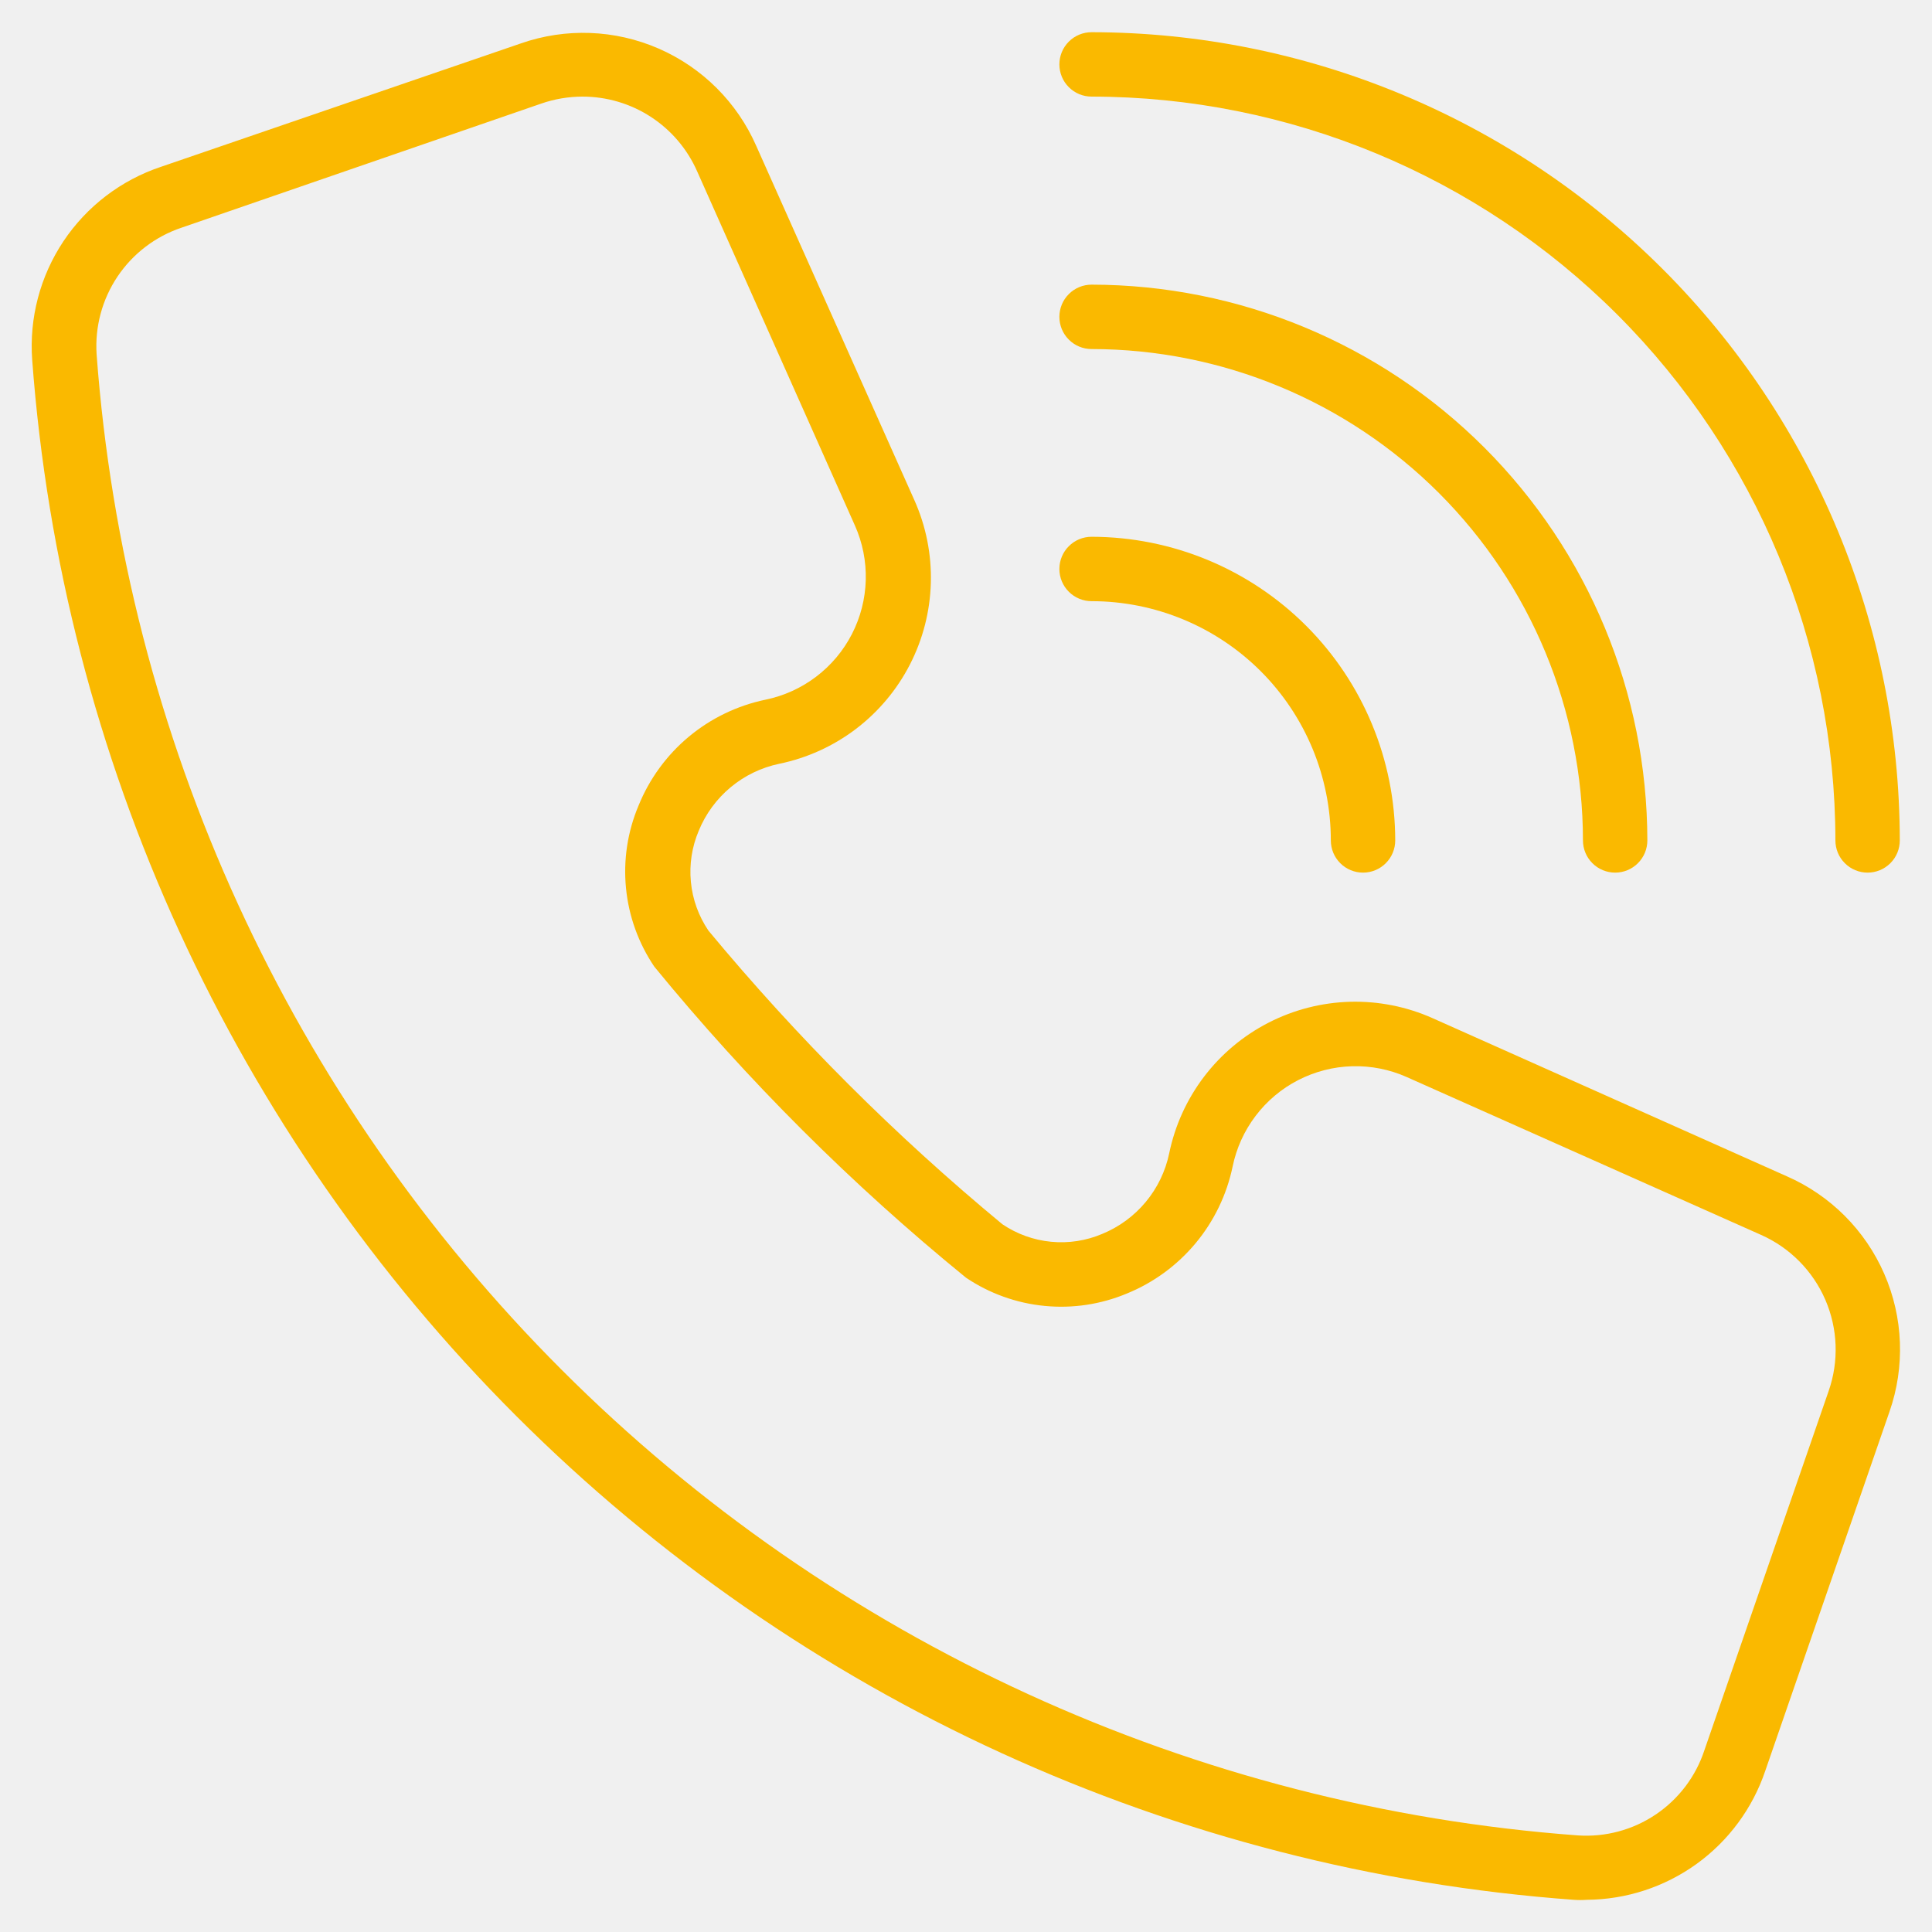
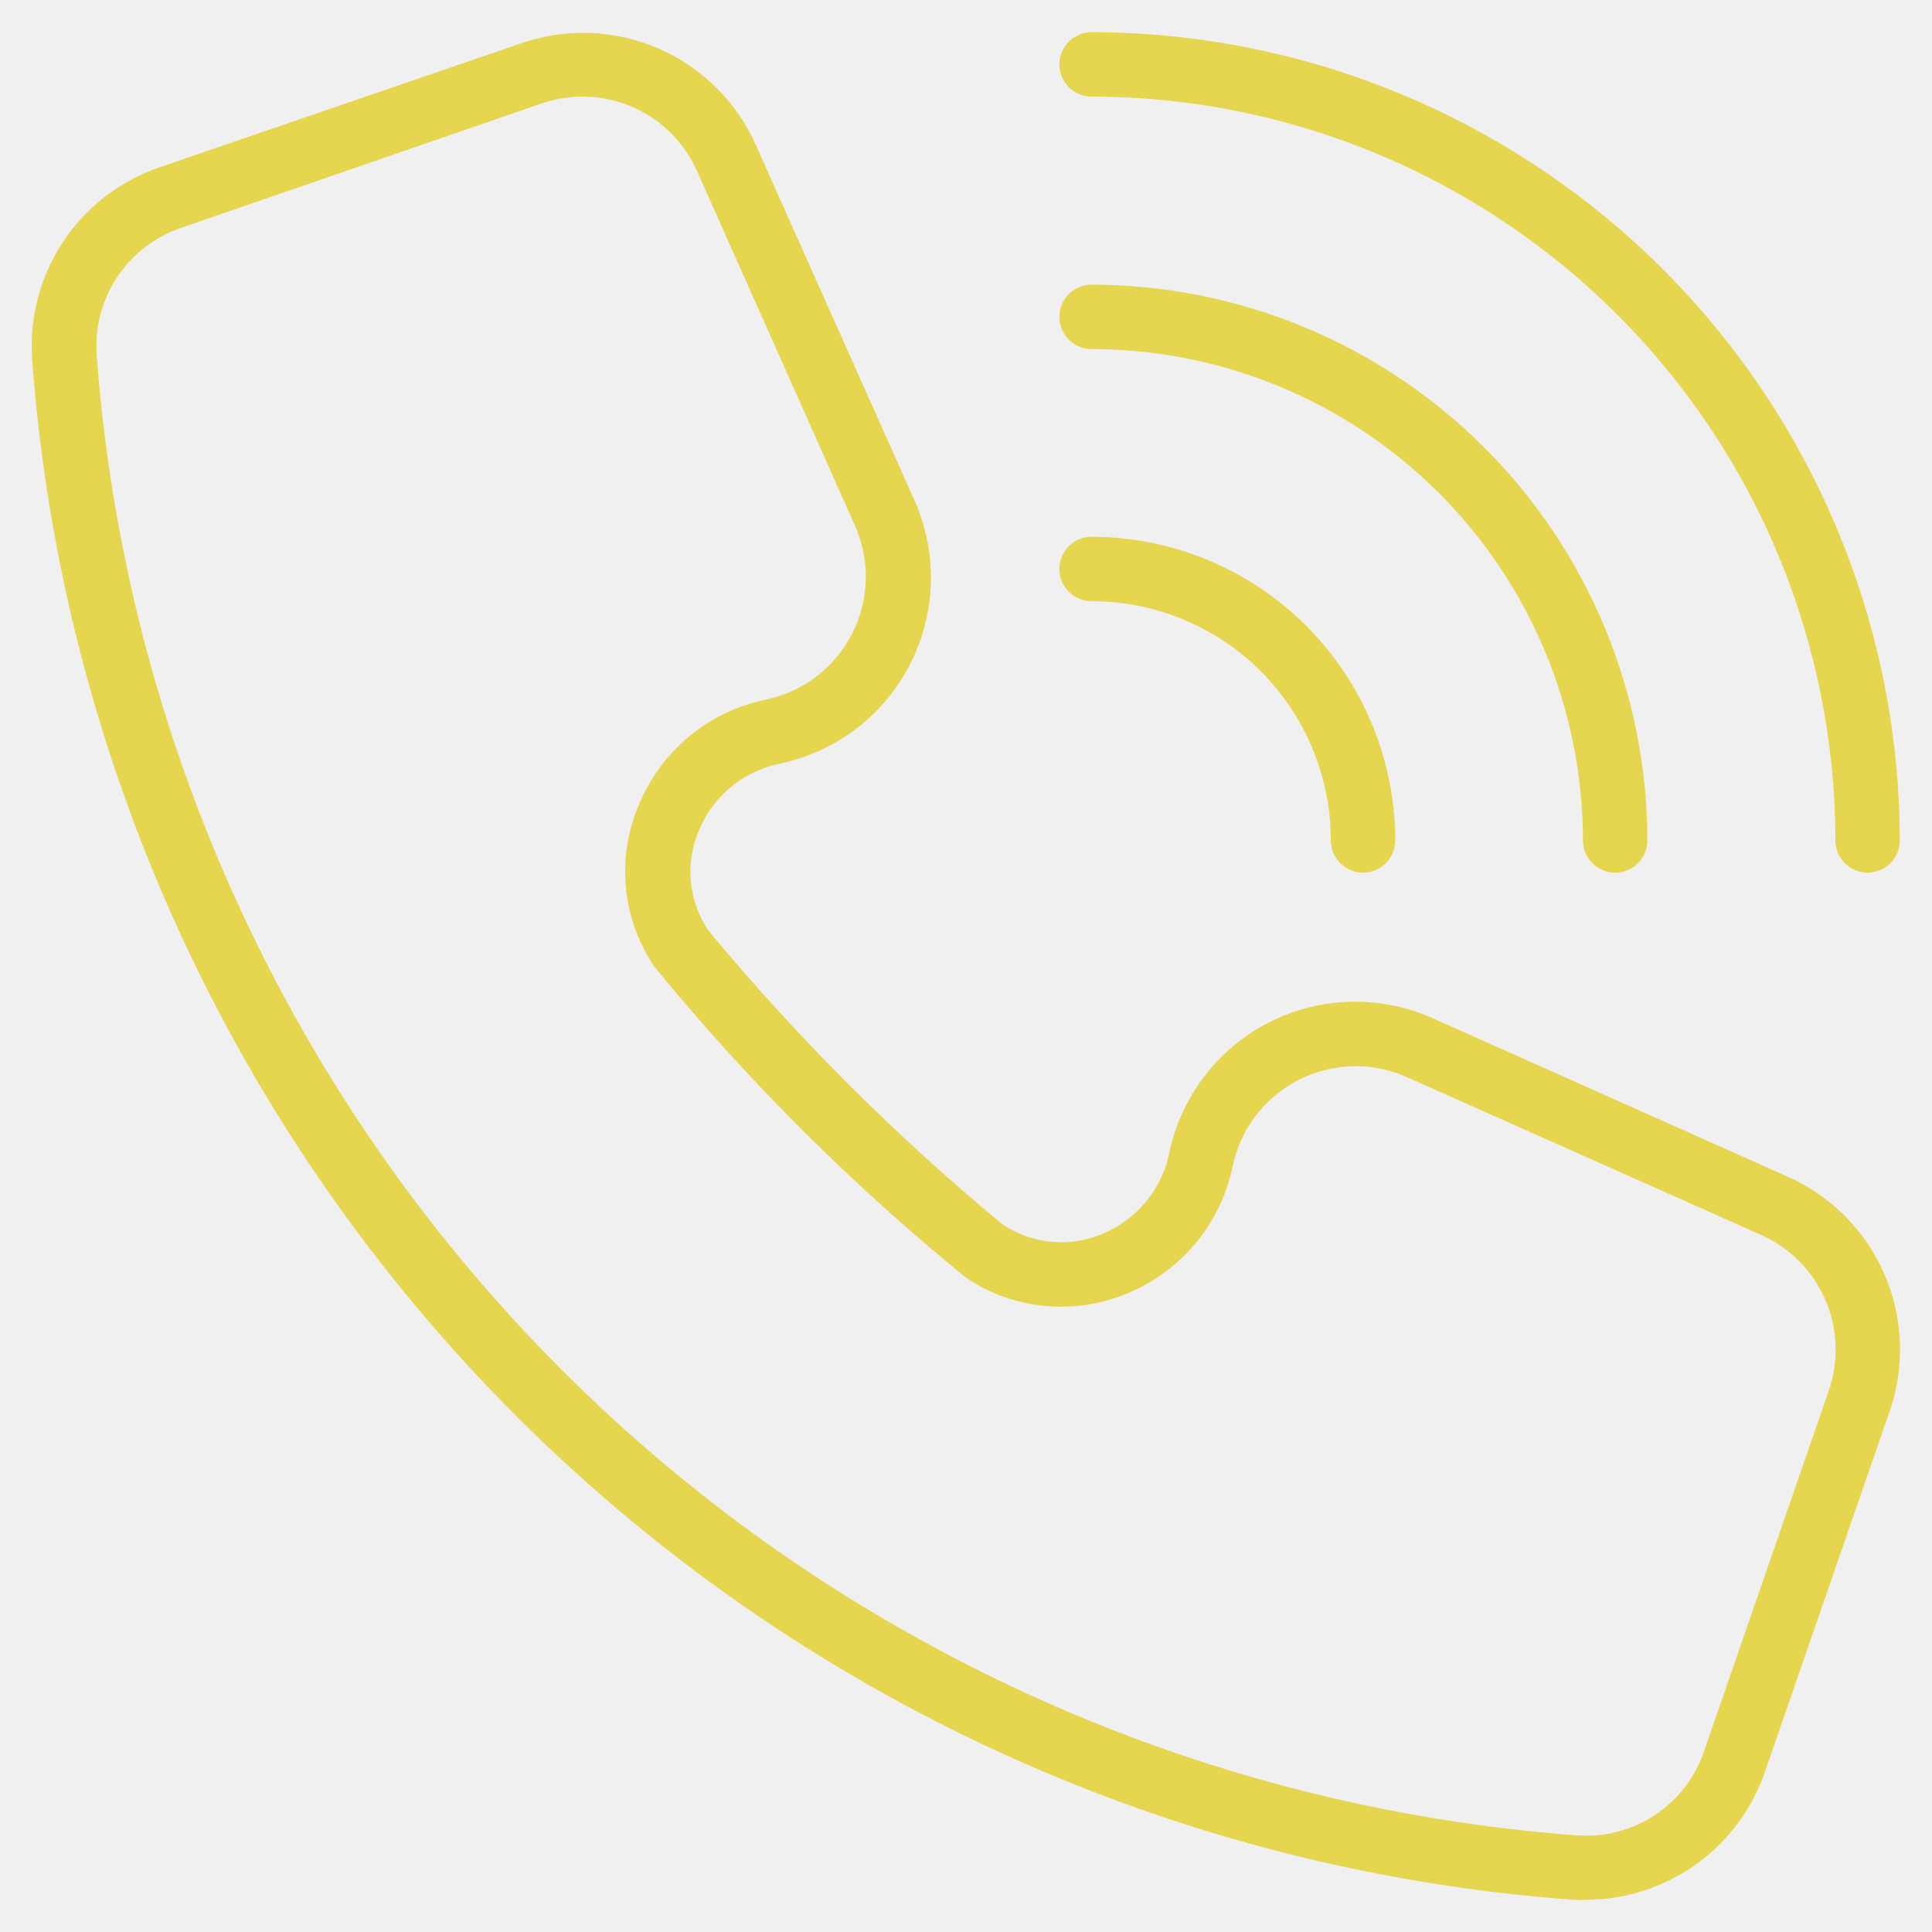
<svg xmlns="http://www.w3.org/2000/svg" width="60" height="60" viewBox="0 0 60 60" fill="none">
  <g clip-path="url(#clip0_2_10)">
-     <path d="M55.49 36.53L44.49 31.62C43.684 31.261 42.808 31.087 41.926 31.111C41.044 31.136 40.179 31.358 39.394 31.761C38.609 32.164 37.925 32.738 37.391 33.44C36.857 34.143 36.488 34.956 36.31 35.82C36.194 36.375 35.944 36.893 35.581 37.329C35.218 37.765 34.755 38.105 34.23 38.32C33.729 38.533 33.183 38.617 32.642 38.564C32.1 38.512 31.581 38.325 31.13 38.02C27.808 35.272 24.752 32.219 22 28.9C21.695 28.449 21.508 27.93 21.456 27.388C21.404 26.847 21.487 26.301 21.7 25.8C21.915 25.275 22.255 24.812 22.691 24.449C23.127 24.086 23.645 23.836 24.2 23.72C25.064 23.542 25.877 23.173 26.58 22.639C27.282 22.105 27.856 21.421 28.259 20.636C28.662 19.851 28.884 18.986 28.908 18.104C28.933 17.222 28.759 16.346 28.4 15.54L23.49 4.54C22.897 3.183 21.813 2.1 20.456 1.509C19.098 0.917 17.567 0.86 16.17 1.35L5 5.18C3.761 5.593 2.695 6.407 1.97 7.493C1.246 8.58 0.904 9.877 1 11.18C1.919 23.566 7.259 35.21 16.046 43.988C24.833 52.766 36.483 58.094 48.87 59C49.007 59.01 49.144 59.01 49.28 59C50.505 58.992 51.696 58.602 52.689 57.886C53.682 57.169 54.427 56.16 54.82 55L58.68 43.84C59.167 42.444 59.109 40.915 58.517 39.56C57.926 38.205 56.845 37.123 55.49 36.53ZM56.79 43.2L52.93 54.36C52.661 55.174 52.129 55.875 51.417 56.353C50.706 56.831 49.855 57.059 49 57C37.091 56.121 25.895 50.993 17.451 42.549C9.007 34.105 3.879 22.909 3 11C2.945 10.145 3.174 9.297 3.651 8.586C4.129 7.875 4.828 7.342 5.64 7.07L16.8 3.22C17.215 3.075 17.651 3.001 18.09 3C18.844 3 19.583 3.219 20.215 3.631C20.847 4.043 21.346 4.63 21.65 5.32L26.55 16.32C26.788 16.853 26.903 17.433 26.887 18.016C26.871 18.6 26.724 19.172 26.457 19.692C26.19 20.211 25.811 20.663 25.345 21.016C24.88 21.369 24.342 21.613 23.77 21.73C22.894 21.913 22.076 22.308 21.388 22.882C20.701 23.456 20.166 24.19 19.83 25.02C19.489 25.828 19.355 26.709 19.441 27.582C19.526 28.455 19.829 29.293 20.32 30.02C23.214 33.557 26.457 36.794 30 39.68C30.727 40.17 31.565 40.471 32.438 40.556C33.311 40.642 34.191 40.509 35 40.17C35.828 39.832 36.559 39.296 37.131 38.609C37.703 37.922 38.097 37.105 38.28 36.23C38.397 35.658 38.641 35.12 38.994 34.655C39.346 34.19 39.799 33.809 40.318 33.543C40.838 33.276 41.41 33.129 41.994 33.113C42.577 33.097 43.157 33.212 43.69 33.45L54.69 38.35C55.585 38.747 56.298 39.467 56.687 40.365C57.076 41.264 57.113 42.276 56.79 43.2Z" fill="#FAB900" />
-     <path d="M33.9 3C40.025 3.005 45.897 5.441 50.228 9.772C54.559 14.103 56.995 19.975 57 26.1C57 26.365 57.105 26.62 57.293 26.807C57.48 26.995 57.735 27.1 58 27.1C58.265 27.1 58.52 26.995 58.707 26.807C58.895 26.62 59 26.365 59 26.1C58.992 19.445 56.345 13.066 51.64 8.36C46.934 3.655 40.554 1.008 33.9 1C33.635 1 33.38 1.105 33.193 1.293C33.005 1.48 32.9 1.735 32.9 2C32.9 2.265 33.005 2.52 33.193 2.707C33.38 2.895 33.635 3 33.9 3Z" fill="#FAB900" />
-     <path d="M33.9 10.84C37.946 10.843 41.826 12.451 44.688 15.312C47.549 18.174 49.157 22.054 49.16 26.1C49.16 26.365 49.265 26.62 49.453 26.807C49.64 26.995 49.895 27.1 50.16 27.1C50.425 27.1 50.68 26.995 50.867 26.807C51.055 26.62 51.16 26.365 51.16 26.1C51.155 21.524 49.334 17.137 46.099 13.901C42.863 10.665 38.476 8.845 33.9 8.84C33.635 8.84 33.38 8.945 33.193 9.133C33.005 9.32 32.9 9.575 32.9 9.84C32.9 10.105 33.005 10.36 33.193 10.547C33.38 10.735 33.635 10.84 33.9 10.84Z" fill="#FAB900" />
-     <path d="M33.9 18.67C35.871 18.67 37.76 19.453 39.154 20.846C40.547 22.24 41.33 24.13 41.33 26.1C41.33 26.365 41.435 26.62 41.623 26.807C41.81 26.995 42.065 27.1 42.33 27.1C42.595 27.1 42.85 26.995 43.037 26.807C43.225 26.62 43.33 26.365 43.33 26.1C43.327 23.6 42.333 21.203 40.565 19.435C38.797 17.667 36.4 16.673 33.9 16.67C33.635 16.67 33.38 16.775 33.193 16.963C33.005 17.15 32.9 17.405 32.9 17.67C32.9 17.935 33.005 18.19 33.193 18.377C33.38 18.565 33.635 18.67 33.9 18.67Z" fill="#FAB900" />
+     <path d="M55.49 36.53L44.49 31.62C43.684 31.261 42.808 31.087 41.926 31.111C41.044 31.136 40.179 31.358 39.394 31.761C38.609 32.164 37.925 32.738 37.391 33.44C36.857 34.143 36.488 34.956 36.31 35.82C36.194 36.375 35.944 36.893 35.581 37.329C35.218 37.765 34.755 38.105 34.23 38.32C33.729 38.533 33.183 38.617 32.642 38.564C32.1 38.512 31.581 38.325 31.13 38.02C27.808 35.272 24.752 32.219 22 28.9C21.695 28.449 21.508 27.93 21.456 27.388C21.404 26.847 21.487 26.301 21.7 25.8C21.915 25.275 22.255 24.812 22.691 24.449C23.127 24.086 23.645 23.836 24.2 23.72C25.064 23.542 25.877 23.173 26.58 22.639C27.282 22.105 27.856 21.421 28.259 20.636C28.662 19.851 28.884 18.986 28.908 18.104C28.933 17.222 28.759 16.346 28.4 15.54L23.49 4.54C22.897 3.183 21.813 2.1 20.456 1.509C19.098 0.917 17.567 0.86 16.17 1.35L5 5.18C3.761 5.593 2.695 6.407 1.97 7.493C1.246 8.58 0.904 9.877 1 11.18C1.919 23.566 7.259 35.21 16.046 43.988C24.833 52.766 36.483 58.094 48.87 59C49.007 59.01 49.144 59.01 49.28 59C50.505 58.992 51.696 58.602 52.689 57.886C53.682 57.169 54.427 56.16 54.82 55L58.68 43.84C59.167 42.444 59.109 40.915 58.517 39.56C57.926 38.205 56.845 37.123 55.49 36.53ZM56.79 43.2L52.93 54.36C52.661 55.174 52.129 55.875 51.417 56.353C50.706 56.831 49.855 57.059 49 57C37.091 56.121 25.895 50.993 17.451 42.549C9.007 34.105 3.879 22.909 3 11C2.945 10.145 3.174 9.297 3.651 8.586C4.129 7.875 4.828 7.342 5.64 7.07L16.8 3.22C17.215 3.075 17.651 3.001 18.09 3C18.844 3 19.583 3.219 20.215 3.631C20.847 4.043 21.346 4.63 21.65 5.32L26.55 16.32C26.788 16.853 26.903 17.433 26.887 18.016C26.871 18.6 26.724 19.172 26.457 19.692C26.19 20.211 25.811 20.663 25.345 21.016C24.88 21.369 24.342 21.613 23.77 21.73C22.894 21.913 22.076 22.308 21.388 22.882C20.701 23.456 20.166 24.19 19.83 25.02C19.489 25.828 19.355 26.709 19.441 27.582C19.526 28.455 19.829 29.293 20.32 30.02C23.214 33.557 26.457 36.794 30 39.68C30.727 40.17 31.565 40.471 32.438 40.556C33.311 40.642 34.191 40.509 35 40.17C35.828 39.832 36.559 39.296 37.131 38.609C37.703 37.922 38.097 37.105 38.28 36.23C38.397 35.658 38.641 35.12 38.994 34.655C39.346 34.19 39.799 33.809 40.318 33.543C40.838 33.276 41.41 33.129 41.994 33.113C42.577 33.097 43.157 33.212 43.69 33.45L54.69 38.35C55.585 38.747 56.298 39.467 56.687 40.365C57.076 41.264 57.113 42.276 56.79 43.2Z" fill="#e6d54f" />
+     <path d="M33.9 3C40.025 3.005 45.897 5.441 50.228 9.772C54.559 14.103 56.995 19.975 57 26.1C57 26.365 57.105 26.62 57.293 26.807C57.48 26.995 57.735 27.1 58 27.1C58.265 27.1 58.52 26.995 58.707 26.807C58.895 26.62 59 26.365 59 26.1C58.992 19.445 56.345 13.066 51.64 8.36C46.934 3.655 40.554 1.008 33.9 1C33.635 1 33.38 1.105 33.193 1.293C33.005 1.48 32.9 1.735 32.9 2C32.9 2.265 33.005 2.52 33.193 2.707C33.38 2.895 33.635 3 33.9 3Z" fill="#e6d54f" />
+     <path d="M33.9 10.84C37.946 10.843 41.826 12.451 44.688 15.312C47.549 18.174 49.157 22.054 49.16 26.1C49.16 26.365 49.265 26.62 49.453 26.807C49.64 26.995 49.895 27.1 50.16 27.1C50.425 27.1 50.68 26.995 50.867 26.807C51.055 26.62 51.16 26.365 51.16 26.1C51.155 21.524 49.334 17.137 46.099 13.901C42.863 10.665 38.476 8.845 33.9 8.84C33.635 8.84 33.38 8.945 33.193 9.133C33.005 9.32 32.9 9.575 32.9 9.84C32.9 10.105 33.005 10.36 33.193 10.547C33.38 10.735 33.635 10.84 33.9 10.84Z" fill="#e6d54f" />
+     <path d="M33.9 18.67C35.871 18.67 37.76 19.453 39.154 20.846C40.547 22.24 41.33 24.13 41.33 26.1C41.33 26.365 41.435 26.62 41.623 26.807C41.81 26.995 42.065 27.1 42.33 27.1C42.595 27.1 42.85 26.995 43.037 26.807C43.225 26.62 43.33 26.365 43.33 26.1C43.327 23.6 42.333 21.203 40.565 19.435C38.797 17.667 36.4 16.673 33.9 16.67C33.635 16.67 33.38 16.775 33.193 16.963C33.005 17.15 32.9 17.405 32.9 17.67C32.9 17.935 33.005 18.19 33.193 18.377C33.38 18.565 33.635 18.67 33.9 18.67Z" fill="#e6d54f" />
  </g>
  <defs>
    <clipPath id="clip0_2_10">
      <rect width="60" height="60" fill="white" />
    </clipPath>
  </defs>
</svg>
